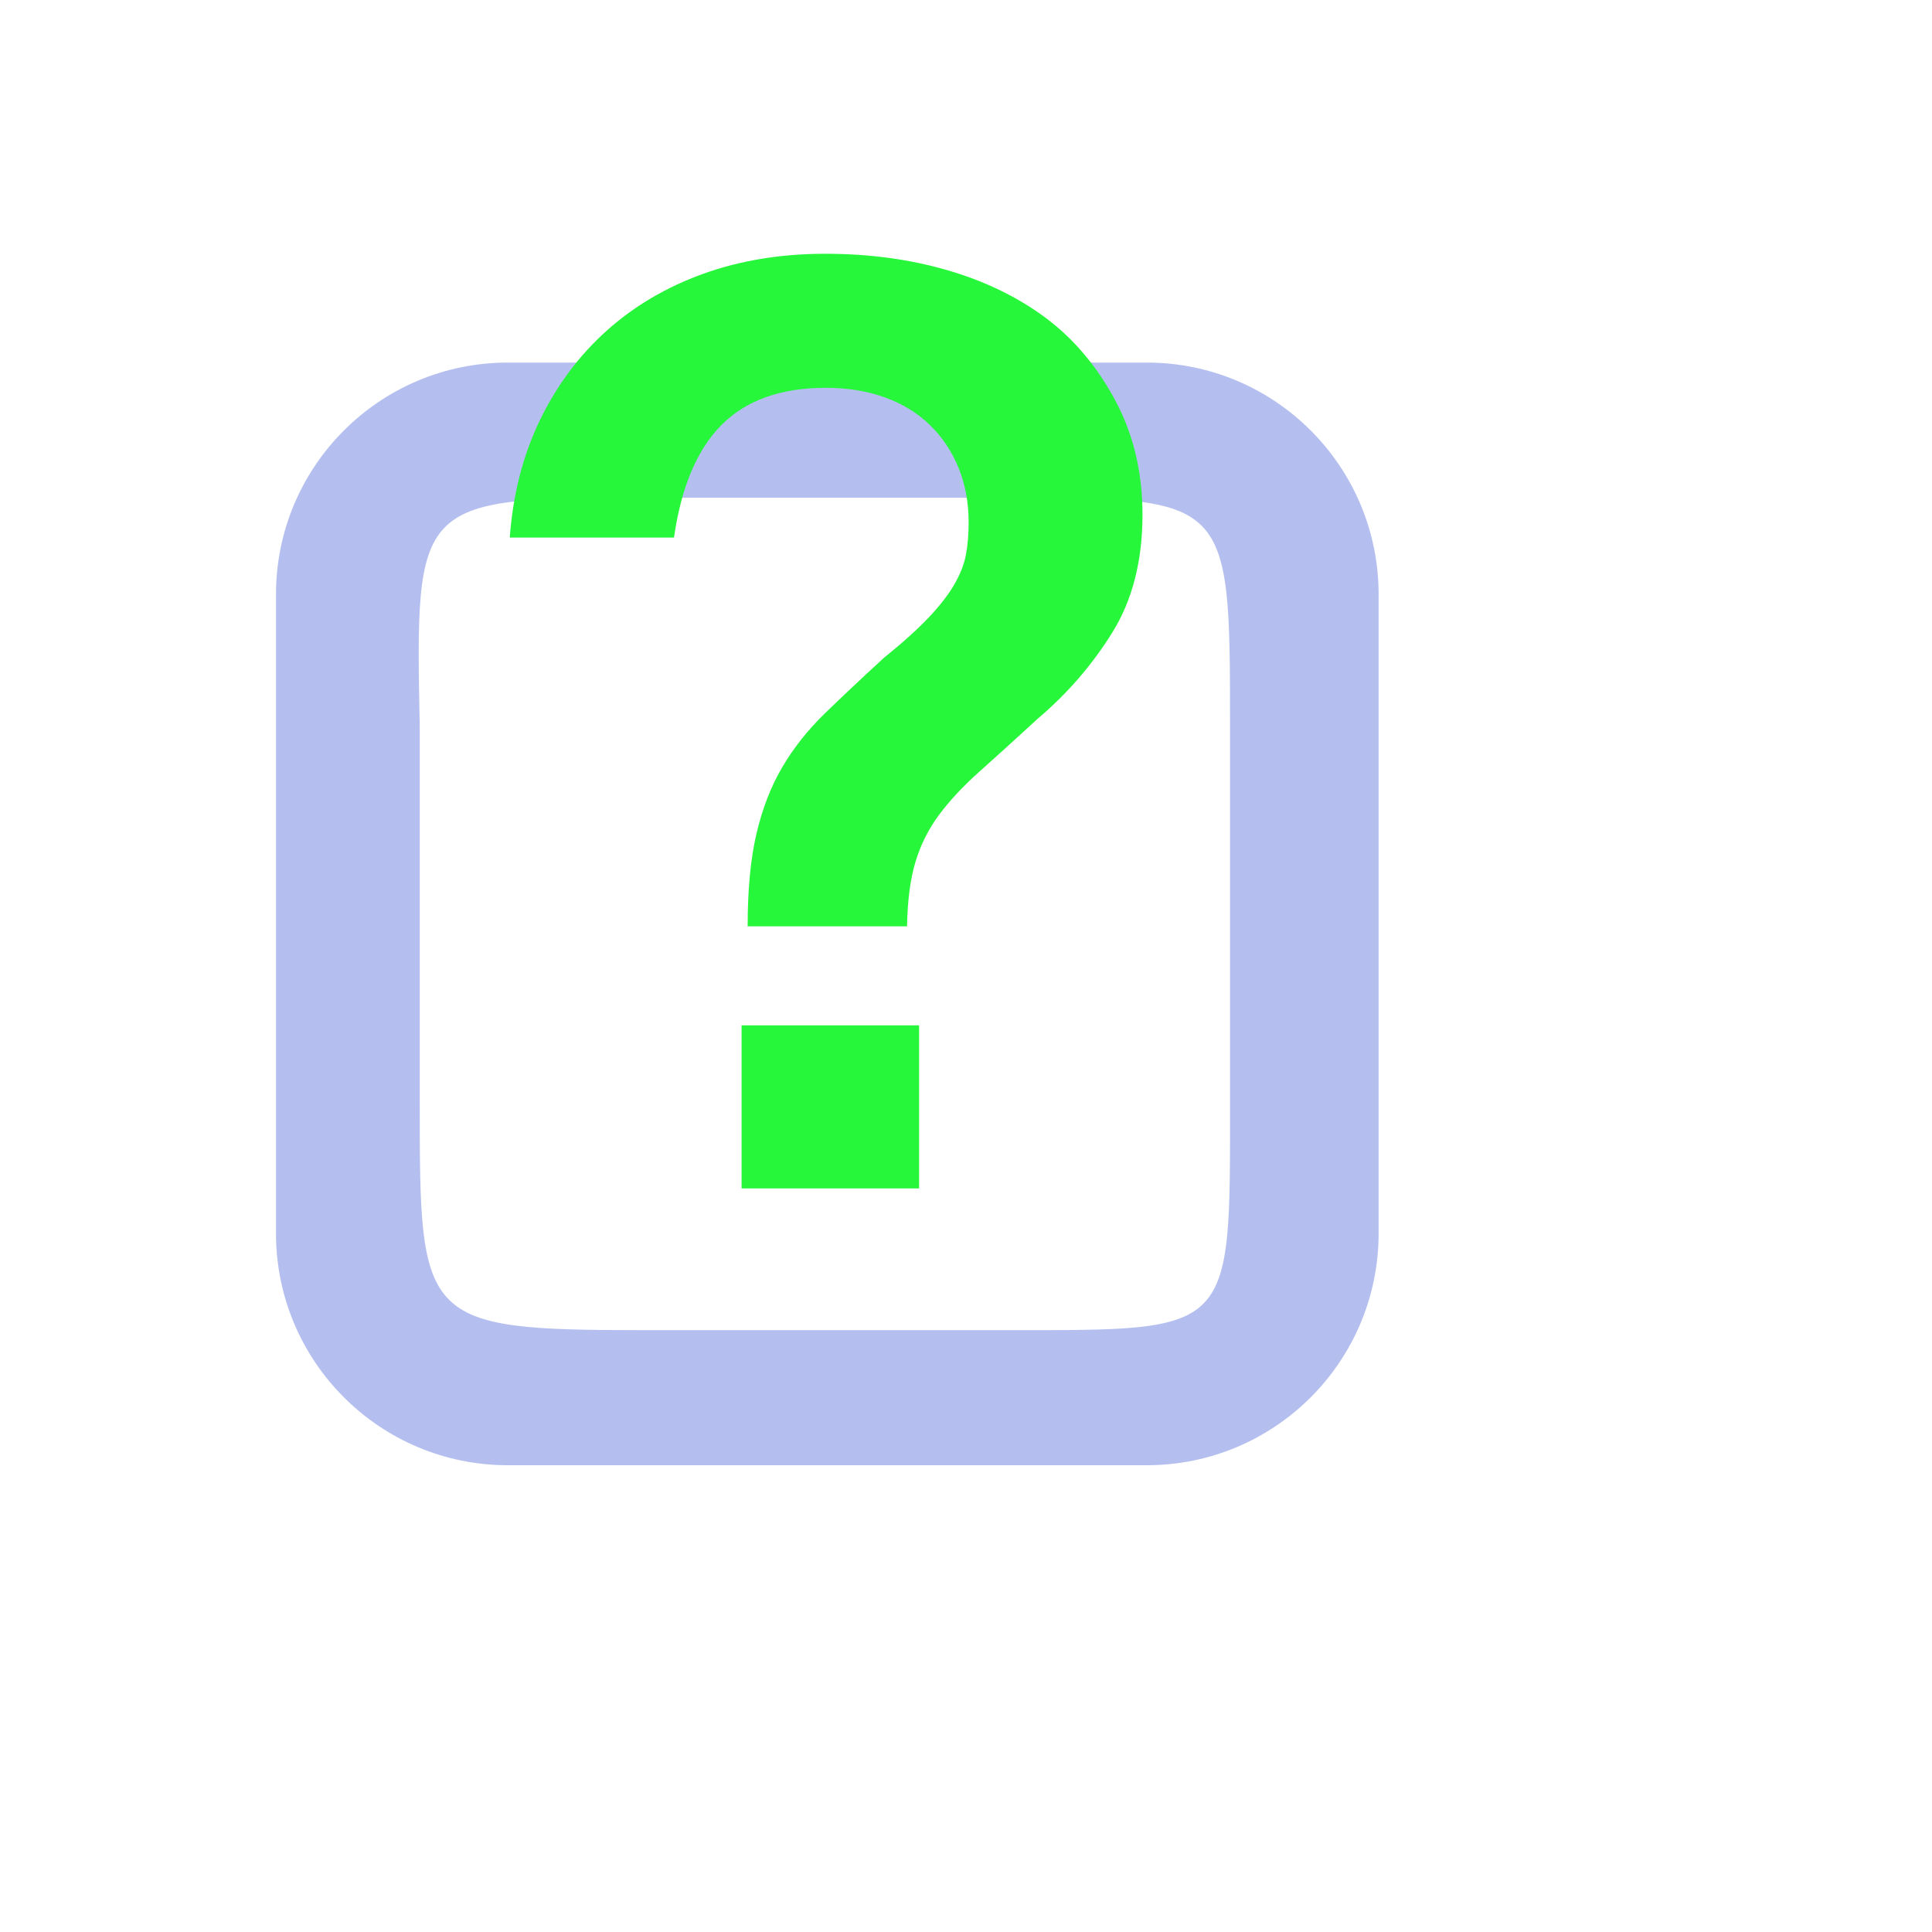
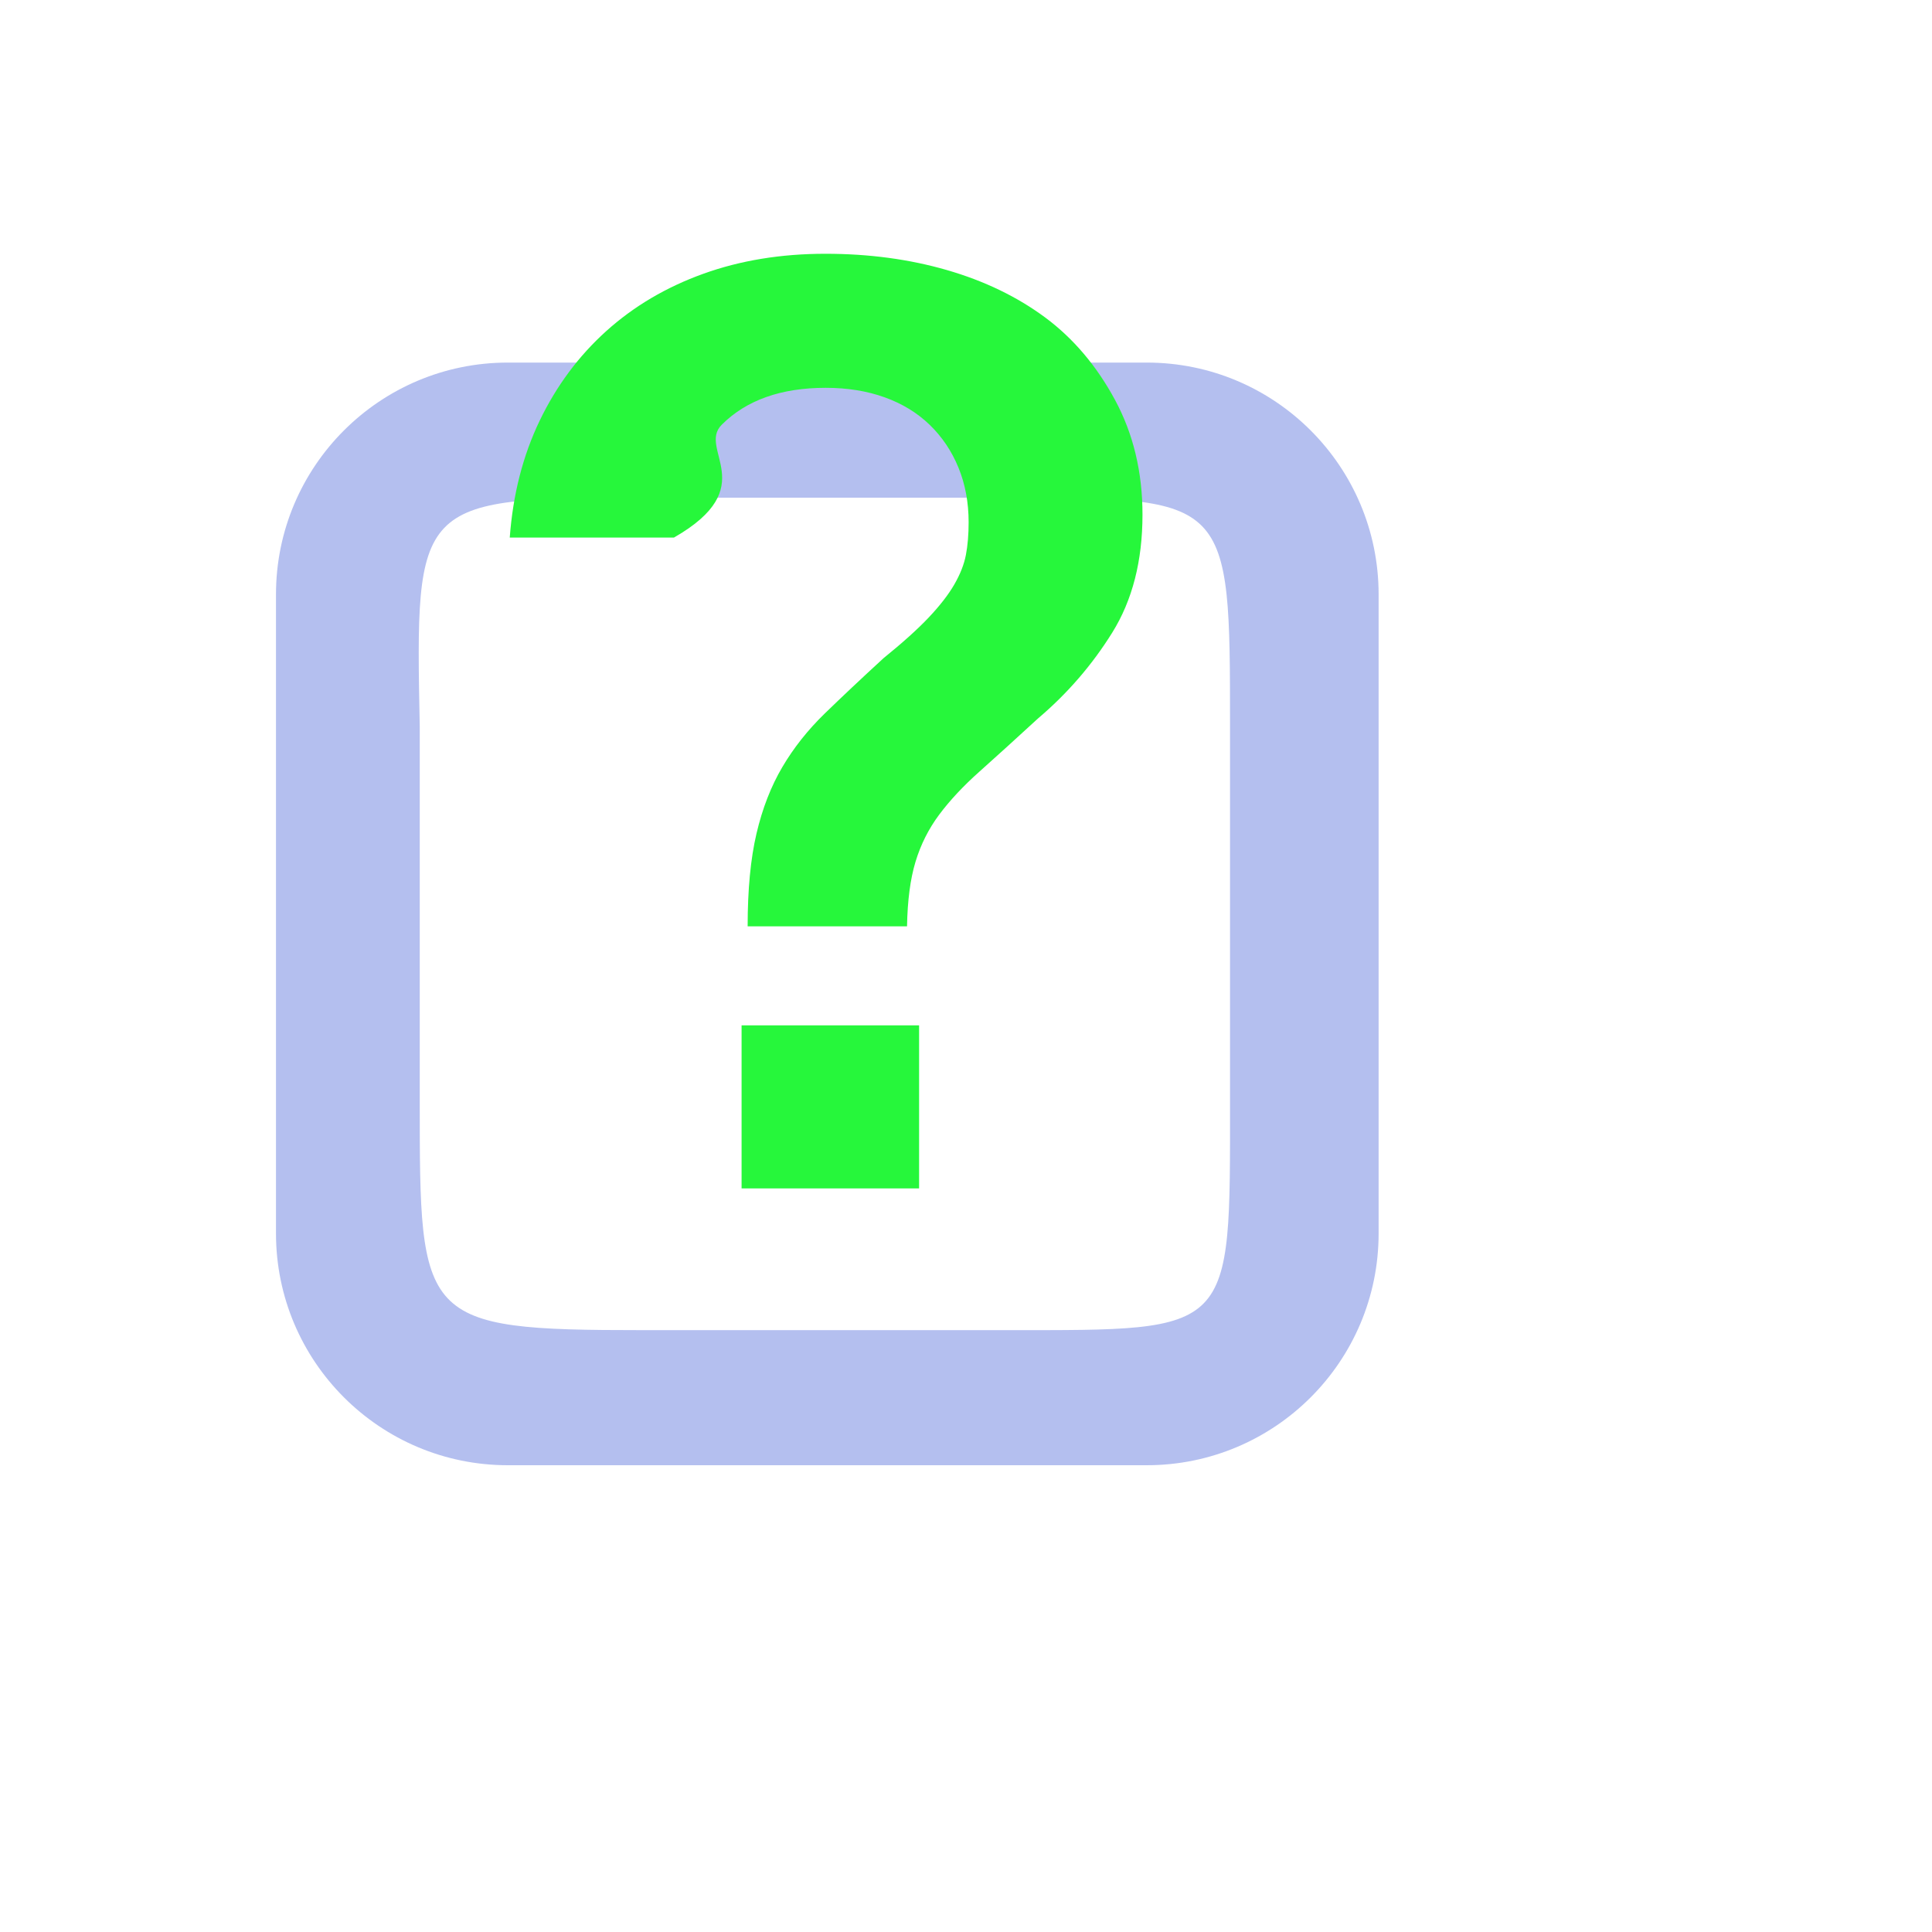
<svg xmlns="http://www.w3.org/2000/svg" version="1.1" id="img-back" width="100" height="100" viewBox="0 0 100 100" overflow="visible" enable-background="new 0 0 100 100" xml:space="preserve">
  <g>
    <g>
-       <path fill="#B4BFEF" d="M59.357,18.767H26.285c-6.627,0-12,5.373-12,12V63.84c0,6.627,5.373,12,12,12h33.072    c6.627,0,12-5.373,12-12V30.767C71.357,24.139,65.984,18.767,59.357,18.767z M52.141,68.848H33.25    c-11.524,0-11.524-0.459-11.524-11.841V37.599C21.496,25.99,21.496,25.76,33.25,25.76h18.891c11.524,0,11.525,0,11.525,11.838    v19.408C63.666,69.075,63.896,68.848,52.141,68.848z" />
+       <path fill="#B4BFEF" d="M 59.357,18.767                    H 26.285                    c -6.627,0 -12,5.373 -12,12                    V 63.84                    c 0,6.627 5.373,12 12,12                    h 33.072                    c 6.627,0 12,-5.373 12,-12                    V 30.767                    C 71.357,24.139 65.984,18.767 59.357,18.767                    z                    M 52.141,68.848                    H 33.25                    c -11.524,0 -11.524,-0.459 -11.524,-11.841                    V 37.599                    C 21.496,25.99 21.496,25.76 33.25,25.76                    h 18.891                    c 11.524,0 11.525,0 11.525,11.838                    v 19.408                    C 63.666,69.075 63.896,68.848 52.141,68.848                    z" />
    </g>
  </g>
  <g enable-background="new    ">
-     <path fill="#26F73B" d="M26.385,27.823c0.164-2.225,0.679-4.239,1.546-6.043c0.867-1.804,2.015-3.35,3.444-4.639   c1.429-1.288,3.104-2.277,5.024-2.969c1.92-0.692,4.029-1.037,6.325-1.037c2.248,0,4.345,0.281,6.29,0.844   c1.944,0.563,3.643,1.384,5.095,2.462c1.451,1.078,2.652,2.497,3.602,4.255c0.95,1.758,1.424,3.739,1.424,5.942   c0,2.392-0.521,4.426-1.563,6.102c-1.043,1.676-2.324,3.159-3.846,4.448c-1.172,1.078-2.181,1.992-3.021,2.742   c-0.843,0.75-1.539,1.495-2.09,2.233c-0.551,0.738-0.96,1.554-1.229,2.444c-0.269,0.89-0.415,2.004-0.438,3.34h-8.25   c0-1.898,0.152-3.497,0.457-4.798c0.305-1.301,0.751-2.449,1.338-3.445c0.586-0.996,1.319-1.921,2.199-2.776   c0.88-0.854,1.895-1.811,3.044-2.865c0.985-0.797,1.766-1.5,2.341-2.109c0.574-0.609,1.015-1.177,1.319-1.704   s0.505-1.037,0.599-1.529c0.094-0.492,0.141-1.055,0.141-1.688c0-1.031-0.176-1.974-0.526-2.829s-0.847-1.594-1.489-2.215   c-0.642-0.621-1.42-1.096-2.332-1.424s-1.929-0.492-3.05-0.492c-2.314,0-4.108,0.638-5.382,1.911   c-1.273,1.274-2.098,3.221-2.471,5.839H26.385z M47.572,61.511h-9.188v-8.438h9.188V61.511z" />
+     <path fill="#26F73B" d="M 26.385,27.823                c 0.164,-2.225 0.679,-4.239 1.546,-6.043                c 0.867,-1.804 2.015,-3.35 3.444,-4.639                c 1.429,-1.288 3.104,-2.277 5.024,-2.969                c 1.92,-0.692 4.029,-1.037 6.325,-1.037                c 2.248,0 4.345,0.281 6.29,0.844                c 1.944,0.563 3.643,1.384 5.095,2.462                c 1.451,1.078 2.652,2.497 3.602,4.255                c 0.95,1.758 1.424,3.739 1.424,5.942                c 0,2.392 -0.521,4.426 -1.563,6.102                c -1.043,1.676 -2.324,3.159 -3.846,4.448                c -1.172,1.078 -2.181,1.992 -3.021,2.742                c -0.843,0.75 -1.539,1.495 -2.09,2.233                c -0.551,0.738 -0.96,1.554 -1.229,2.444                c -0.269,0.89 -0.415,2.004 -0.438,3.34                h -8.25                c 0,-1.898 0.152,-3.497 0.457,-4.798                c 0.305,-1.301 0.751,-2.449 1.338,-3.445                c 0.586,-0.996 1.319,-1.921 2.199,-2.776                c 0.88,-0.854 1.895,-1.811 3.044,-2.865                c 0.985,-0.797 1.766,-1.5 2.341,-2.109                c 0.574,-0.609 1.015,-1.177 1.319,-1.704                s 0.505,-1.037 0.599,-1.529                c 0.094,-0.492 0.141,-1.055 0.141,-1.688                c 0,-1.031 -0.176,-1.974 -0.526,-2.829                s -0.847,-1.594 -1.489,-2.215                c -0.642,-0.621 -1.42,-1.096 -2.332,-1.424                s -1.929,-0.492 -3.05,-0.492                c -2.314,0 -4.108,0.638 -5.382,1.911                c -1.273,1.274 2.098,3.221 -2.471,5.839                H 26.385                z                M 47.572,61.511                h -9.188                v -8.438                h 9.188                V 61.511                z" />
  </g>
</svg>
